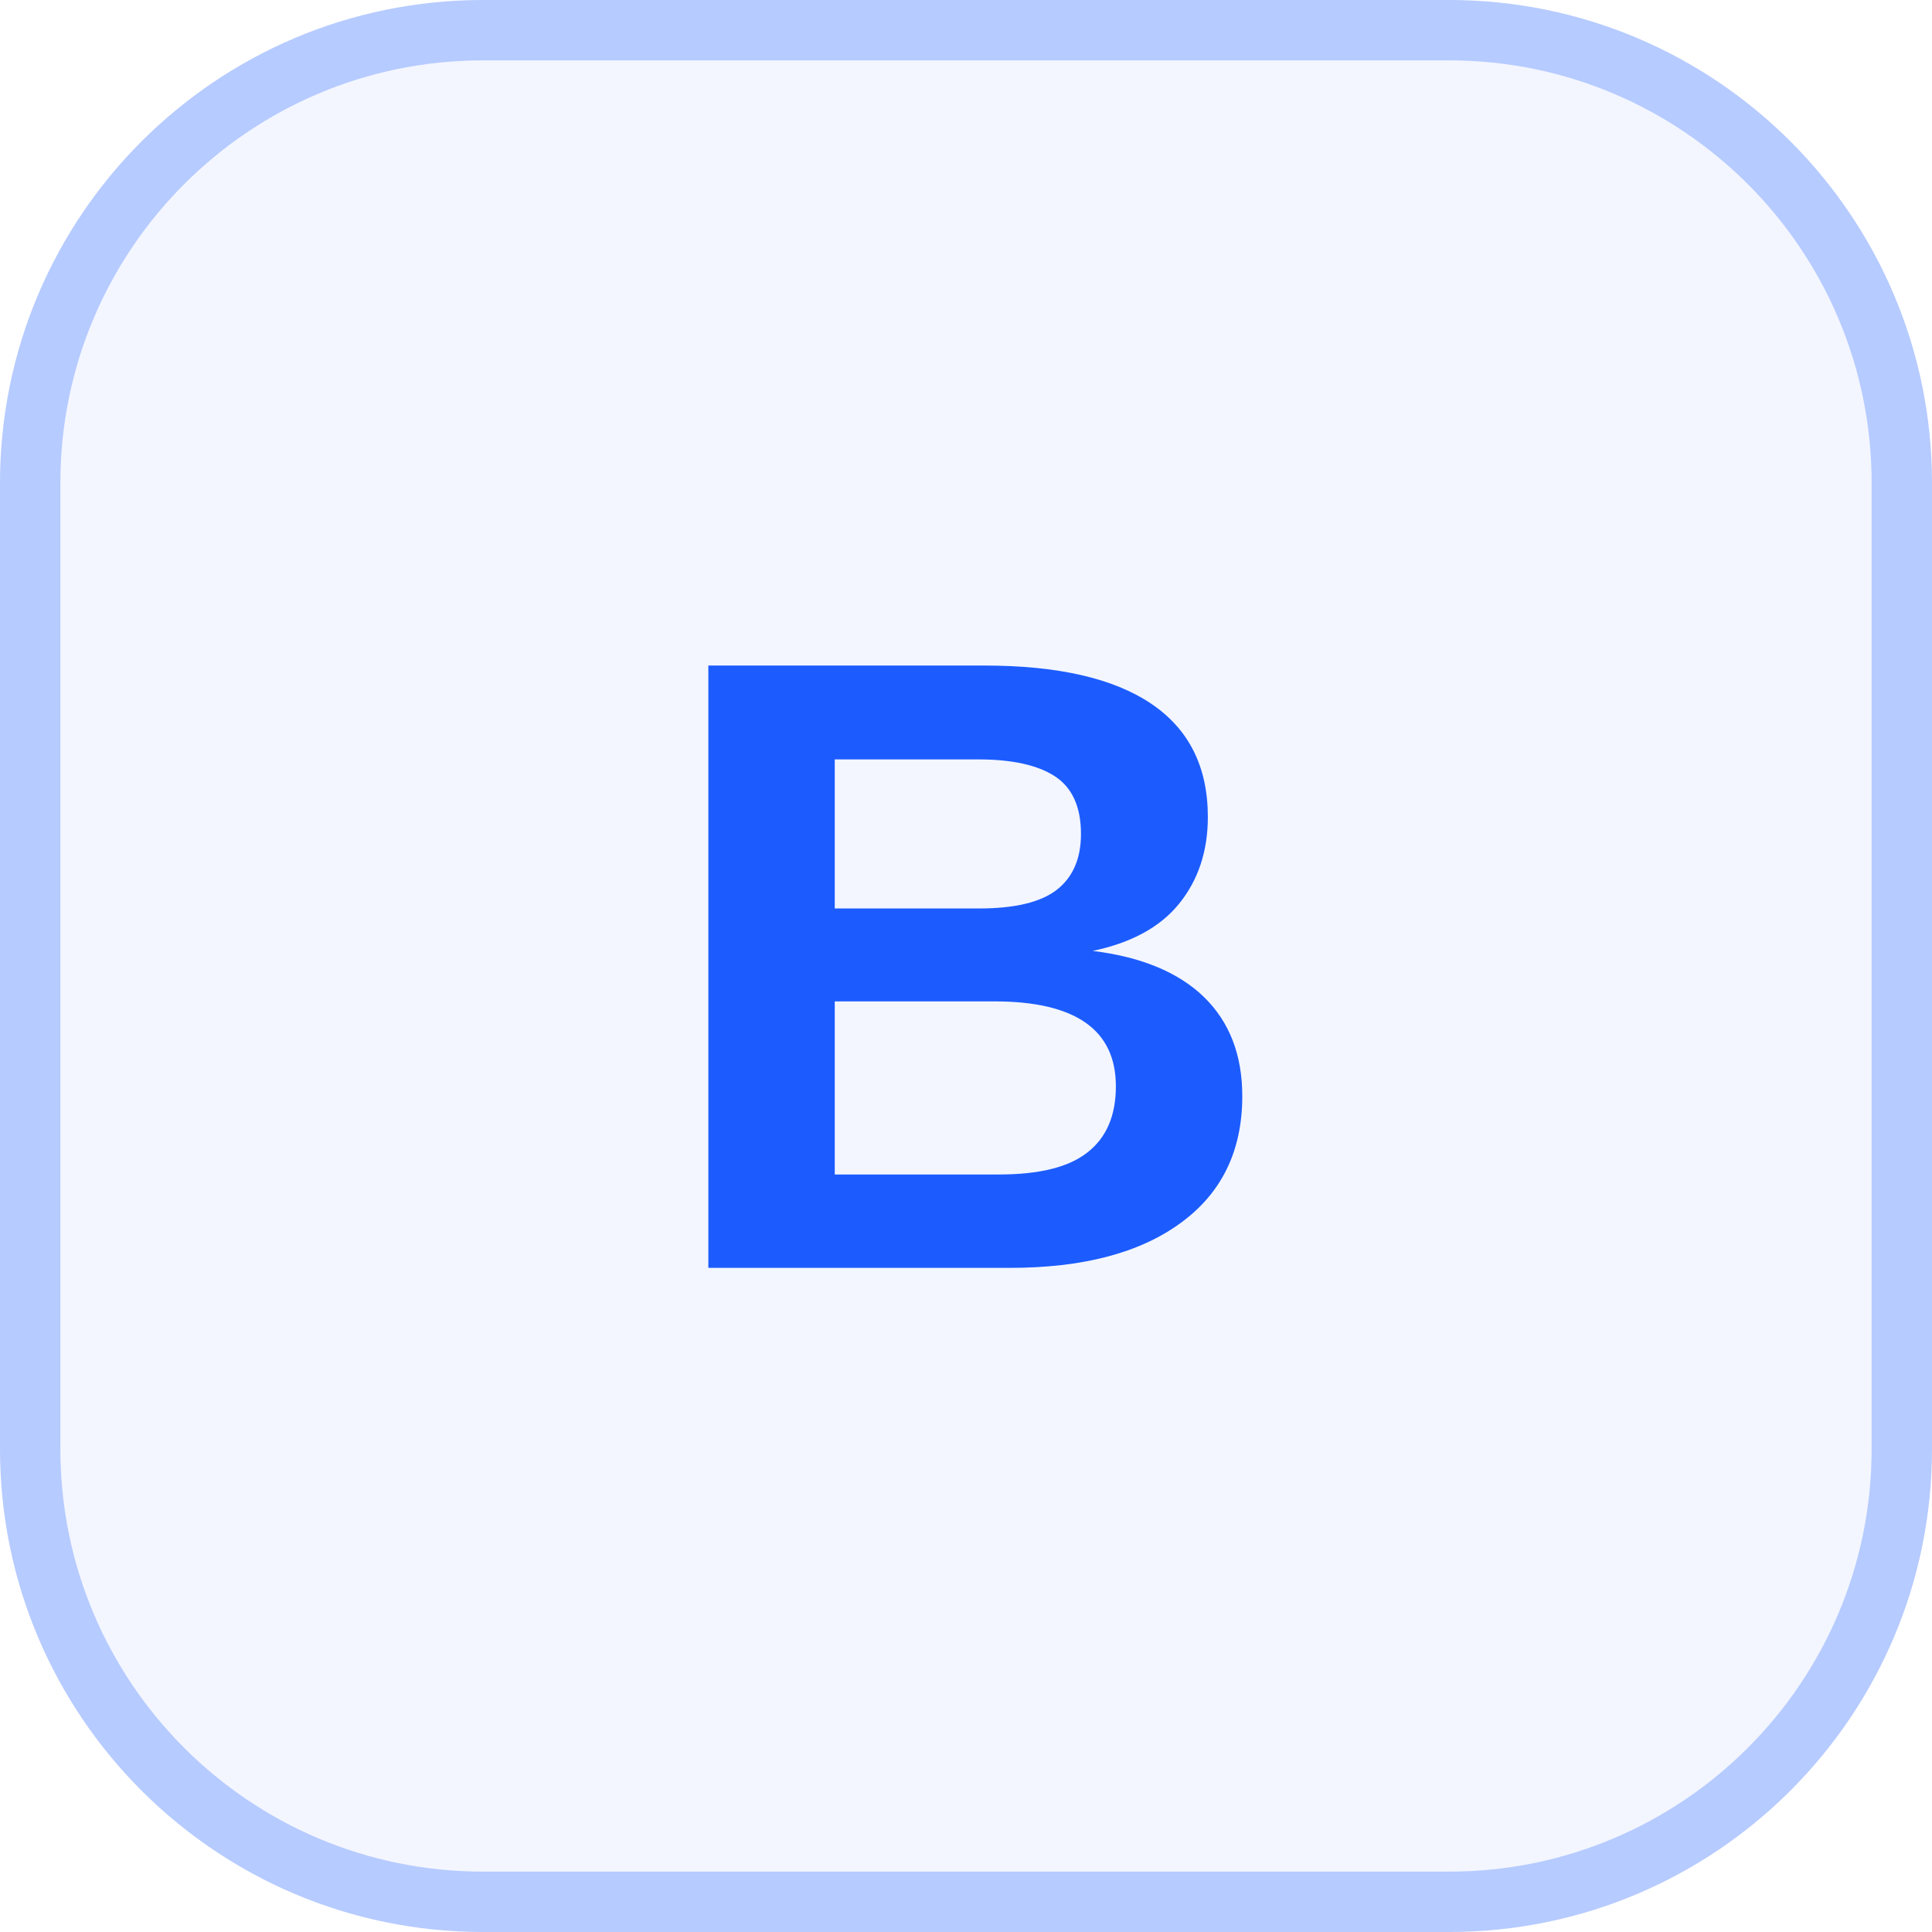
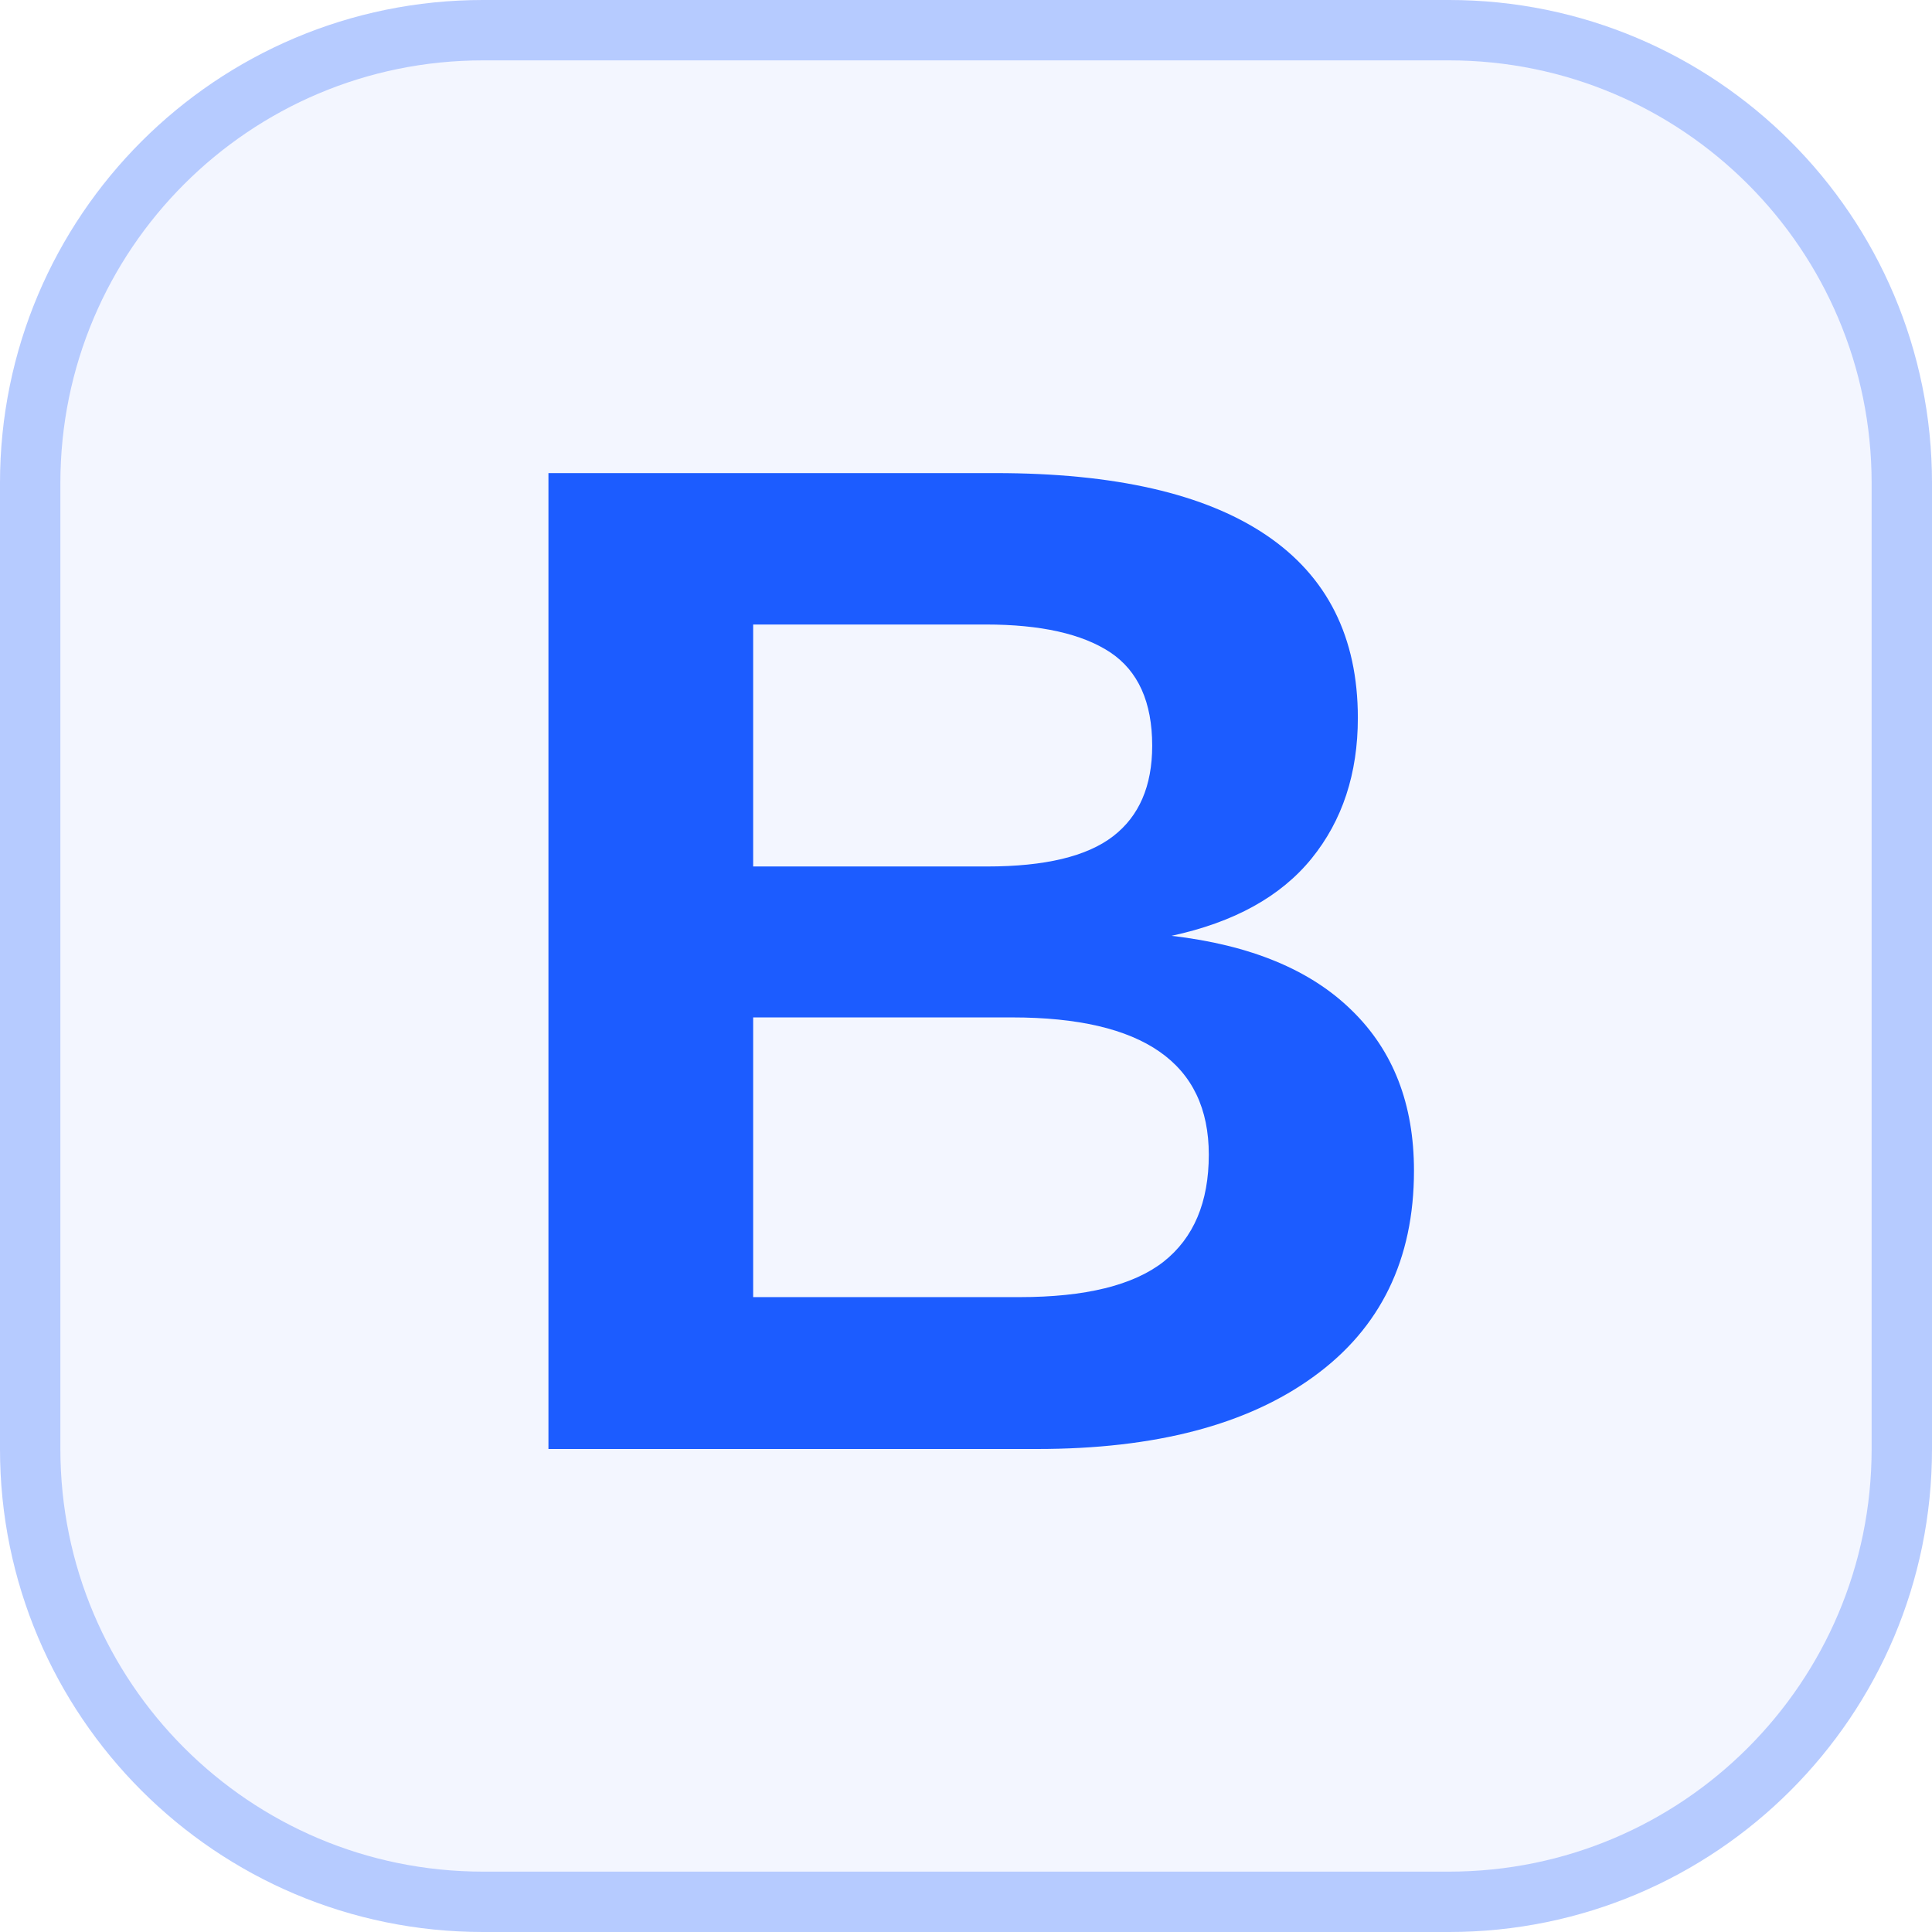
<svg xmlns="http://www.w3.org/2000/svg" viewBox="0 0 64 64">
  <rect width="64" height="64" rx="16" fill="#f3f6ff" />
  <rect x="1" y="1" width="62" height="62" rx="15" fill="none" stroke="#1c5cff" stroke-opacity=".28" stroke-width="2" />
-   <text x="32" y="42" fill="#1c5cff" font-family="Arial, Helvetica, sans-serif" font-size="29" font-weight="700" text-anchor="middle">B</text>
+   <text x="32" y="48" fill="#1c5cff" font-family="Arial, Helvetica, sans-serif" font-size="47" font-weight="700" text-anchor="middle">B</text>
</svg>
